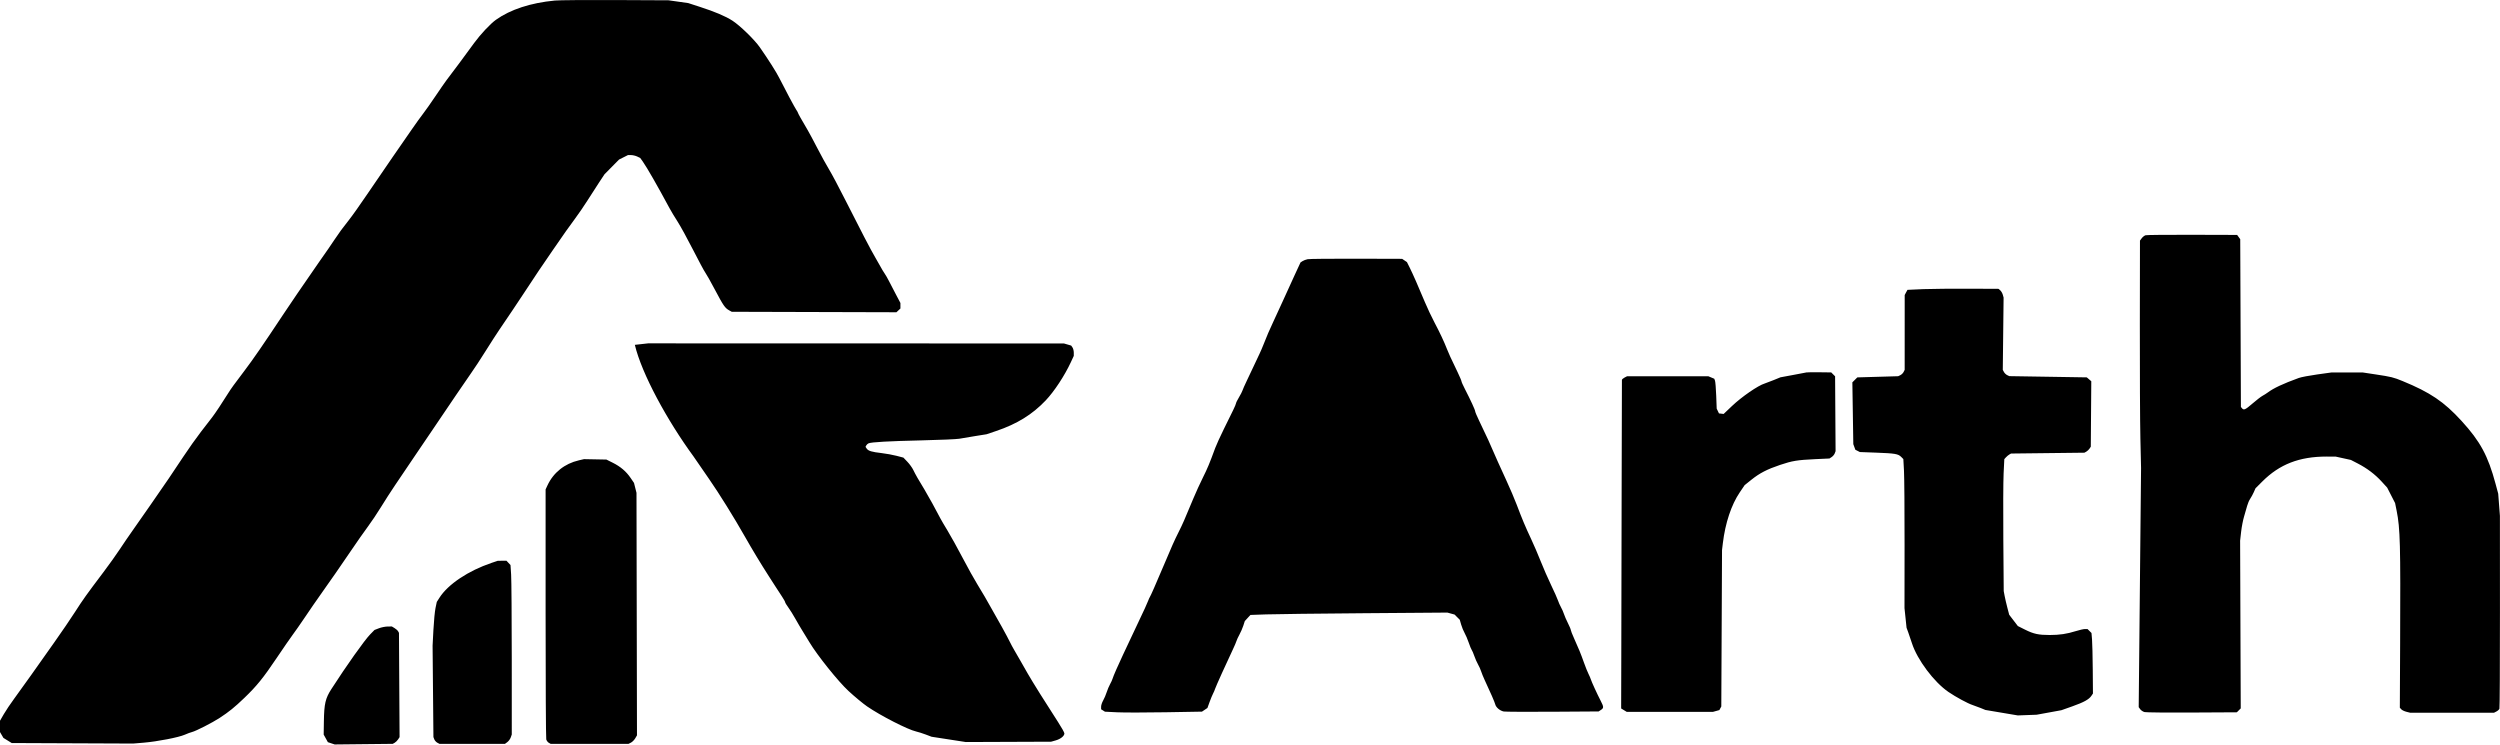
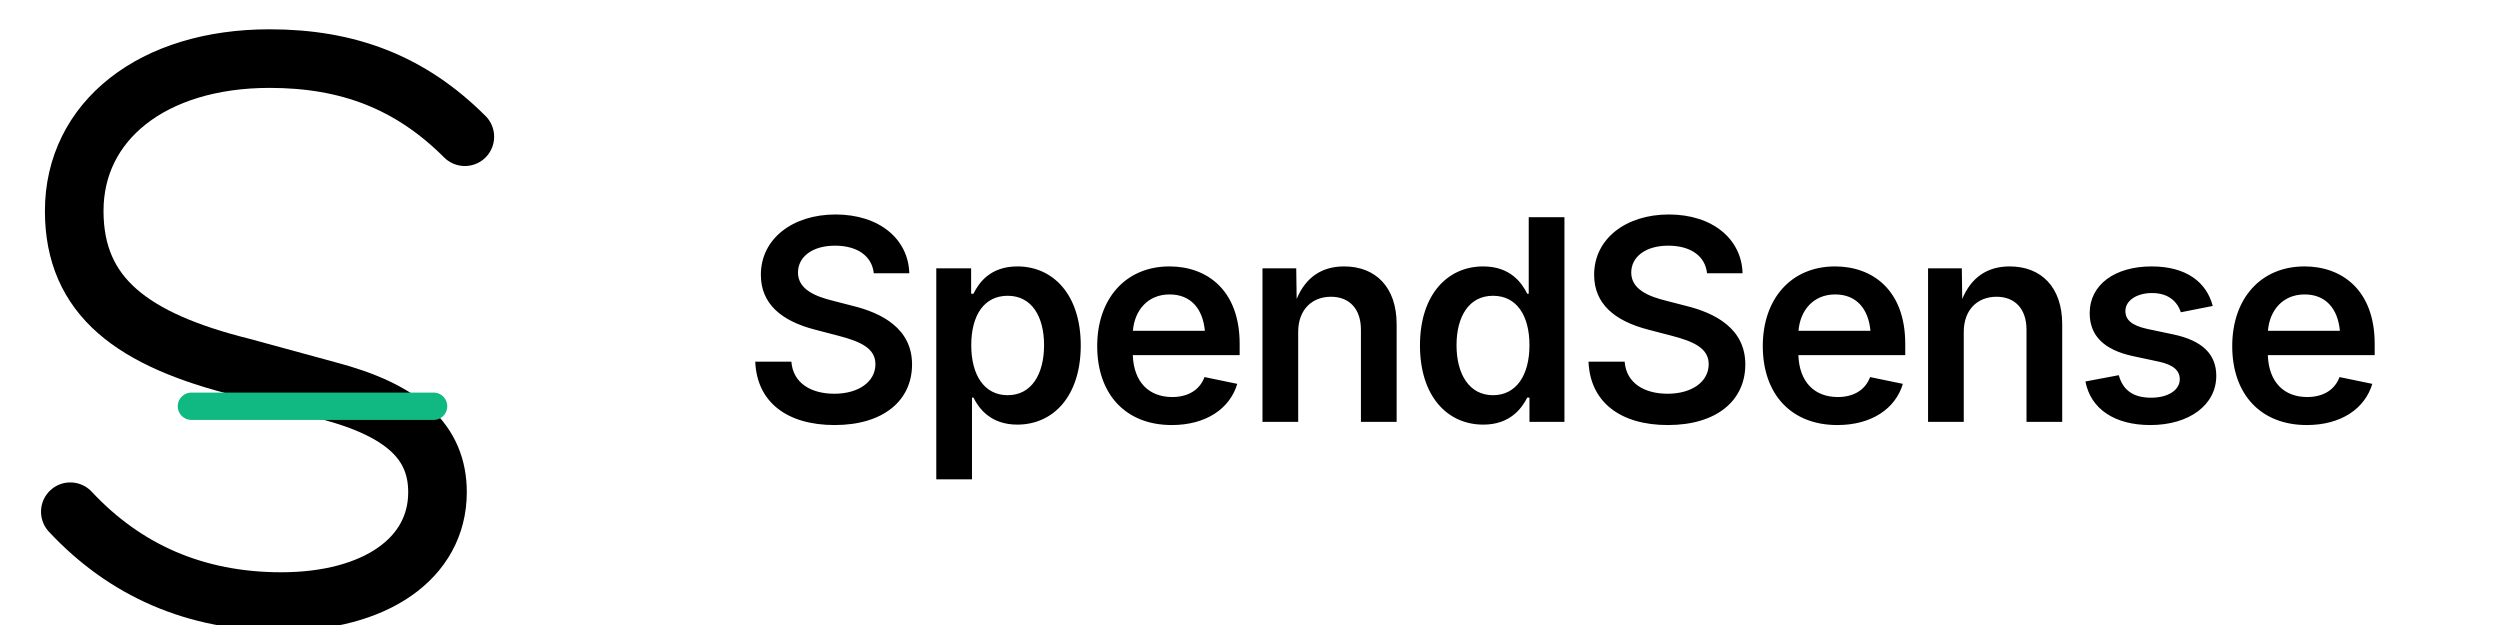
- <svg xmlns="http://www.w3.org/2000/svg" viewBox="8.6 7.4 2927.5 871.8" fill="currentColor">
-   <path d="M 658.329 8.037 C 630.079 10.730, 606.279 18.500, 589.387 30.546 C 582.909 35.166, 571.331 47.472, 563.945 57.588 C 549.636 77.185, 541.393 88.279, 531.686 101 C 529.798 103.475, 523.868 112.025, 518.509 120 C 513.150 127.975, 506.656 137.200, 504.079 140.500 C 501.501 143.800, 495.591 152.008, 490.946 158.741 C 486.301 165.473, 475.975 180.390, 468 191.889 C 460.025 203.388, 446.809 222.701, 438.630 234.807 C 430.452 246.914, 420.755 260.584, 417.082 265.186 C 409.947 274.125, 405.606 280.045, 400 288.479 C 394.523 296.720, 393.236 298.585, 382.546 313.782 C 377.021 321.638, 369.726 332.213, 366.335 337.282 C 362.945 342.352, 358.692 348.525, 356.885 351 C 355.078 353.475, 347.788 364.275, 340.686 375 C 317.299 410.315, 304.814 428.447, 294.897 441.496 C 282.983 457.172, 279.112 462.524, 275.582 468.200 C 268.771 479.150, 260.657 491.337, 257.016 496.085 C 255.082 498.607, 249.176 506.257, 243.890 513.085 C 238.605 519.913, 229.227 533.150, 223.049 542.500 C 216.871 551.850, 209.271 563.220, 206.158 567.767 C 193.708 585.957, 174.963 612.949, 165.479 626.345 C 159.967 634.130, 152.368 645.225, 148.592 651 C 144.817 656.775, 136.296 668.700, 129.659 677.500 C 109.506 704.218, 105.852 709.335, 96.500 723.938 C 91.550 731.667, 80.722 747.556, 72.438 759.246 C 64.154 770.936, 51.815 788.375, 45.018 798 C 38.221 807.625, 29.249 820.108, 25.080 825.740 C 20.911 831.372, 15.495 839.454, 13.044 843.700 L 8.588 851.419 8.588 858.014 L 8.588 864.610 10.593 868.042 L 12.597 871.475 17.469 874.487 L 22.342 877.500 93.421 877.803 L 164.500 878.105 177 877.066 C 192.894 875.744, 217.861 870.888, 225 867.730 C 228.025 866.392, 231.850 864.978, 233.500 864.589 C 237.856 863.560, 257.326 853.627, 265.663 848.180 C 276.817 840.892, 283.304 835.642, 294.726 824.659 C 309.337 810.609, 316.891 801.276, 332.681 777.772 C 340.171 766.622, 348.645 754.350, 351.512 750.500 C 354.379 746.650, 360.200 738.325, 364.448 732 C 368.695 725.675, 373.598 718.475, 375.344 716 C 377.090 713.525, 382.445 705.875, 387.245 699 C 392.045 692.125, 398.525 682.900, 401.646 678.500 C 404.767 674.100, 412.791 662.400, 419.478 652.500 C 426.164 642.600, 435.078 629.874, 439.286 624.220 C 443.495 618.567, 450.435 608.217, 454.709 601.220 C 458.984 594.224, 466.282 582.875, 470.928 576 C 475.574 569.125, 485.757 554.050, 493.556 542.500 C 501.355 530.950, 512.945 513.850, 519.312 504.500 C 525.679 495.150, 536.182 479.625, 542.652 470 C 549.123 460.375, 557.186 448.628, 560.570 443.895 C 563.955 439.163, 571.479 427.688, 577.291 418.395 C 583.103 409.103, 590.253 398.008, 593.179 393.740 C 601.142 382.127, 617.891 357.187, 621.547 351.500 C 629.496 339.132, 650.130 308.419, 655.809 300.500 C 659.151 295.839, 667.042 284.460, 671.410 278 C 673.084 275.525, 677.748 269.098, 681.775 263.717 C 685.801 258.336, 692.283 248.886, 696.178 242.717 C 700.073 236.548, 706.229 227, 709.857 221.500 L 716.456 211.500 724.978 202.872 L 733.500 194.245 738.717 191.622 L 743.934 189 747.566 189 C 749.563 189, 752.796 189.759, 754.751 190.686 L 758.303 192.372 761.402 196.723 C 766.054 203.258, 778.718 225.362, 792.497 251 C 794.418 254.575, 798.745 261.775, 802.112 267 C 805.479 272.225, 813.619 287.075, 820.202 300 C 826.785 312.925, 833.193 324.850, 834.442 326.500 C 835.691 328.150, 840.878 337.375, 845.968 347 C 855.682 365.367, 857.609 368.147, 862.500 370.845 L 865.500 372.500 961.910 372.774 L 1058.319 373.048 1060.660 370.850 L 1063 368.651 1063 365.427 L 1063 362.203 1057.805 352.352 C 1054.948 346.933, 1051.235 339.793, 1049.555 336.484 C 1047.875 333.176, 1045.545 329.126, 1044.378 327.484 C 1043.211 325.843, 1041.054 322.250, 1039.583 319.500 C 1038.113 316.750, 1035.296 311.800, 1033.323 308.500 C 1028.777 300.896, 1015.796 275.988, 998.570 241.818 C 991.173 227.143, 982.561 210.943, 979.434 205.818 C 976.307 200.693, 970.156 189.525, 965.765 181 C 961.374 172.475, 956.318 163.025, 954.529 160 C 947.353 147.863, 943 140.116, 943 139.480 C 943 139.111, 942.165 137.614, 941.144 136.154 C 939.298 133.515, 927.739 111.880, 921.019 98.487 C 917.626 91.726, 908.211 76.904, 898.268 62.675 C 892.069 53.802, 875.113 37.324, 866.375 31.681 C 858.104 26.340, 846.150 21.262, 828.003 15.380 L 814.507 11.006 803.003 9.379 L 791.500 7.752 729.500 7.457 C 695.400 7.295, 663.373 7.556, 658.329 8.037 M 2521.090 282.869 C 2519.765 283.242, 2517.740 284.807, 2516.590 286.347 L 2514.500 289.147 2514.355 387.823 C 2514.276 442.096, 2514.564 502.025, 2514.996 521 L 2515.782 555.500 2514.400 695.500 L 2513.017 835.500 2514.834 837.956 C 2515.833 839.307, 2518.088 840.784, 2519.846 841.240 C 2521.603 841.695, 2546.645 841.940, 2575.494 841.784 L 2627.946 841.500 2630.223 839.218 L 2632.500 836.937 2632.141 738.718 L 2631.782 640.500 2632.959 630.085 C 2633.607 624.357, 2635.178 616.257, 2636.450 612.085 C 2637.722 607.913, 2639.336 602.323, 2640.036 599.662 C 2640.736 597, 2642.330 593.320, 2643.577 591.482 C 2644.824 589.644, 2646.734 586.130, 2647.821 583.671 L 2649.798 579.202 2657.783 571.217 C 2677.963 551.037, 2701.169 542.036, 2733 542.041 L 2743.500 542.043 2752.500 544.020 L 2761.500 545.996 2769.500 550.125 C 2780.413 555.758, 2789.787 562.848, 2797.518 571.319 L 2804.002 578.423 2808.630 587.462 L 2813.259 596.500 2815.068 605.500 C 2819.217 626.136, 2819.695 644.365, 2819.154 761.315 L 2818.807 836.130 2820.465 837.962 C 2821.377 838.969, 2824.095 840.290, 2826.504 840.897 L 2830.886 842 2879.992 842 L 2929.099 842 2931.928 840.537 C 2933.485 839.732, 2935.058 838.290, 2935.426 837.333 C 2935.793 836.375, 2936.073 785.171, 2936.047 723.546 L 2936.001 611.500 2935.005 598.509 L 2934.009 585.518 2930.916 574.009 C 2922.052 541.030, 2913.018 524.316, 2891.079 500.304 C 2870.525 477.807, 2854.362 466.883, 2822 453.613 C 2811.313 449.231, 2808.895 448.635, 2790.500 445.849 L 2775.500 443.578 2757 443.586 L 2738.500 443.594 2722 445.887 C 2712.925 447.147, 2703.250 448.997, 2700.500 449.998 C 2681.910 456.760, 2670.939 461.904, 2664 467.114 C 2662.625 468.147, 2659.925 469.849, 2658 470.896 C 2656.075 471.944, 2650.815 475.996, 2646.311 479.901 C 2637.805 487.274, 2636.108 488.040, 2633.974 485.468 L 2632.703 483.937 2632.309 385.718 L 2631.916 287.500 2630.100 285 L 2628.285 282.500 2575.892 282.345 C 2547.077 282.260, 2522.416 282.496, 2521.090 282.869 M 1539.836 310.927 C 1537.821 311.329, 1535.121 312.349, 1533.836 313.193 L 1531.500 314.730 1524.838 329.115 C 1521.175 337.027, 1514.733 351.150, 1510.524 360.500 C 1506.315 369.850, 1501.347 380.650, 1499.484 384.500 C 1495.980 391.742, 1491.231 402.807, 1487.896 411.500 C 1486.842 414.250, 1484.901 418.750, 1483.585 421.500 C 1482.269 424.250, 1479.411 430.325, 1477.235 435 C 1475.059 439.675, 1471.226 447.775, 1468.717 453 C 1466.209 458.225, 1463.868 463.504, 1463.517 464.730 C 1463.165 465.957, 1461.330 469.531, 1459.439 472.672 C 1457.547 475.813, 1456 478.925, 1456 479.588 C 1456 480.252, 1454.483 483.878, 1452.630 487.647 C 1450.776 491.416, 1445.827 501.475, 1441.632 510 C 1437.436 518.525, 1432.931 528.425, 1431.620 532 C 1424.990 550.079, 1422.561 555.909, 1417.150 566.729 C 1413.913 573.203, 1408.925 584.125, 1406.065 591 C 1395.033 617.517, 1393.594 620.797, 1388.735 630.500 C 1383.543 640.866, 1381.160 646.220, 1370.483 671.500 C 1361.975 691.647, 1355.970 705.285, 1355.073 706.500 C 1354.667 707.050, 1353.758 709.075, 1353.052 711 C 1351.863 714.242, 1348.776 720.949, 1339.016 741.500 C 1336.927 745.900, 1333.321 753.550, 1331.004 758.500 C 1328.688 763.450, 1325.298 770.650, 1323.473 774.500 C 1318.045 785.947, 1312.210 799.325, 1311.477 802 C 1311.100 803.375, 1309.776 806.300, 1308.533 808.500 C 1307.290 810.700, 1305.486 814.975, 1304.524 818 C 1303.562 821.025, 1301.700 825.380, 1300.387 827.678 C 1299.074 829.976, 1298 833.228, 1298 834.905 L 1298 837.954 1300.250 839.374 L 1302.500 840.794 1316.817 841.494 C 1324.691 841.878, 1350.255 841.862, 1373.626 841.457 L 1416.119 840.721 1419.309 838.580 L 1422.500 836.440 1425.014 829.470 C 1426.397 825.636, 1428.253 821.150, 1429.138 819.500 C 1430.023 817.850, 1431.076 815.375, 1431.479 814 C 1432.172 811.637, 1445.236 782.694, 1452.469 767.500 C 1454.302 763.650, 1456.121 759.375, 1456.512 758 C 1456.904 756.625, 1458.469 753.250, 1459.991 750.500 C 1461.513 747.750, 1463.548 743.065, 1464.513 740.089 L 1466.267 734.679 1469.556 731.089 L 1472.845 727.500 1491.173 726.858 C 1501.253 726.505, 1553.150 725.883, 1606.500 725.475 L 1703.500 724.733 1707.697 725.891 L 1711.895 727.049 1714.940 730.093 L 1717.984 733.138 1719.618 738.819 C 1720.517 741.944, 1722.325 746.348, 1723.637 748.606 C 1724.948 750.864, 1727.134 755.984, 1728.495 759.984 C 1729.855 763.984, 1731.428 767.810, 1731.989 768.487 C 1732.551 769.164, 1733.910 772.333, 1735.010 775.529 C 1736.110 778.725, 1738.072 783.176, 1739.370 785.420 C 1740.668 787.664, 1742.296 791.300, 1742.988 793.500 C 1743.680 795.700, 1745.510 800.200, 1747.054 803.500 C 1753.944 818.228, 1758.937 829.716, 1759.552 832.253 C 1760.413 835.808, 1765.124 839.745, 1769.500 840.566 C 1771.392 840.921, 1797.161 841.051, 1826.764 840.856 L 1880.588 840.500 1883.294 838.727 C 1886.713 836.487, 1886.684 835.183, 1883.066 828.179 C 1878.847 820.014, 1872.370 805.922, 1871.493 803 C 1871.081 801.625, 1869.826 798.700, 1868.704 796.500 C 1867.582 794.300, 1865.229 788.450, 1863.475 783.500 C 1859.757 773.005, 1857.198 766.718, 1851.868 754.984 C 1849.741 750.300, 1848 745.853, 1848 745.101 C 1848 744.348, 1846.490 740.756, 1844.645 737.117 C 1842.800 733.477, 1840.725 728.700, 1840.034 726.500 C 1839.343 724.300, 1837.764 720.700, 1836.524 718.500 C 1835.284 716.300, 1833.693 712.718, 1832.988 710.539 C 1832.283 708.360, 1828.667 700.260, 1824.954 692.539 C 1821.241 684.818, 1815.721 672.200, 1812.688 664.500 C 1809.655 656.800, 1804.628 645.100, 1801.517 638.500 C 1794.840 624.335, 1790.838 614.812, 1784.703 598.496 C 1782.222 591.898, 1776.752 579.075, 1772.546 570 C 1768.341 560.925, 1763.830 551.025, 1762.521 548 C 1752.791 525.515, 1749.853 519.072, 1740.612 499.962 C 1738.075 494.716, 1736 489.766, 1736 488.962 C 1736 487.434, 1730.687 475.914, 1723.949 462.832 C 1721.777 458.614, 1720 454.601, 1720 453.913 C 1720 453.224, 1717.927 448.350, 1715.394 443.081 C 1706.831 425.271, 1705.100 421.513, 1703.147 416.500 C 1699.651 407.526, 1694.579 396.714, 1688.371 385 C 1685.019 378.675, 1679.929 367.875, 1677.061 361 C 1669.345 342.505, 1663.106 328.333, 1659.414 320.909 L 1656.135 314.319 1653.318 312.409 L 1650.500 310.500 1597 310.348 C 1567.575 310.265, 1541.851 310.525, 1539.836 310.927 M 2261 345.966 C 2250.825 346.323, 2242.399 346.701, 2242.276 346.807 C 2242.152 346.913, 2241.365 348.328, 2240.526 349.950 L 2239 352.901 2238.985 396.700 L 2238.971 440.500 2237.706 443 C 2237.011 444.375, 2235.293 446.051, 2233.890 446.723 L 2231.339 447.947 2207.427 448.639 L 2183.516 449.330 2180.614 452.232 L 2177.712 455.134 2178.268 491.317 L 2178.823 527.500 2180.020 530.780 L 2181.217 534.061 2183.858 535.402 L 2186.500 536.744 2205.645 537.454 C 2227.656 538.270, 2231.351 538.896, 2234.863 542.409 L 2237.412 544.957 2238.165 558.729 C 2238.580 566.303, 2238.885 605.575, 2238.843 646 L 2238.767 719.500 2239.972 731 L 2241.177 742.500 2243.188 748 C 2244.295 751.025, 2246.229 756.711, 2247.488 760.636 C 2253.666 779.912, 2273.339 806.153, 2290.289 817.729 C 2298.933 823.632, 2312.967 831.219, 2318.500 832.981 C 2320.700 833.682, 2324.975 835.269, 2328 836.510 L 2333.500 838.765 2352.468 841.963 L 2371.435 845.161 2382.468 844.754 L 2393.500 844.346 2408 841.699 L 2422.500 839.051 2435.241 834.545 C 2448.809 829.747, 2454.814 826.429, 2457.670 822.150 L 2459.438 819.500 2459.219 791.500 C 2459.098 776.100, 2458.714 760.157, 2458.365 756.070 L 2457.731 748.640 2455.411 746.320 L 2453.091 744 2450.097 744 C 2448.450 744, 2443.593 745.103, 2439.302 746.451 C 2428.874 749.726, 2420.457 750.983, 2408.886 750.992 C 2395.789 751.003, 2389.969 749.746, 2380 744.755 L 2371.500 740.500 2366.438 733.889 L 2361.376 727.278 2359.185 718.889 C 2357.980 714.275, 2356.537 708.030, 2355.978 705.012 L 2354.961 699.523 2354.488 639.012 C 2354.228 605.730, 2354.382 570.973, 2354.831 561.773 L 2355.648 545.047 2357.563 542.931 C 2358.616 541.767, 2360.383 540.294, 2361.489 539.657 L 2363.500 538.500 2406.500 538 L 2449.500 537.500 2451.750 536.215 C 2452.988 535.508, 2454.658 533.925, 2455.463 532.697 L 2456.926 530.464 2457.213 492.153 L 2457.500 453.843 2454.872 451.574 L 2452.243 449.305 2406.872 448.581 L 2361.500 447.856 2359.029 446.678 C 2357.670 446.030, 2355.952 444.375, 2355.211 443 L 2353.863 440.500 2354.335 398.192 L 2354.807 355.884 2353.898 352.592 C 2353.398 350.781, 2352.076 348.473, 2350.960 347.464 L 2348.931 345.627 2314.215 345.473 C 2295.122 345.388, 2271.175 345.610, 2261 345.966 M 752 411.212 C 760.000 445.000, 790.000 500.000, 820.702 541.871 C 825.449 548.817, 833.708 560.800, 839.057 568.500 C 850.787 585.389, 868.301 613.561, 881.020 636 C 889.545 651.041, 899.564 667.624, 908.810 682 C 910.756 685.025, 914.226 690.425, 916.522 694 C 918.818 697.575, 922.340 702.979, 924.348 706.009 C 926.357 709.038, 928 711.995, 928 712.578 C 928 713.161, 929.688 715.951, 931.750 718.777 C 933.813 721.603, 937.525 727.554, 940 732.001 C 942.475 736.449, 946.300 742.961, 948.500 746.472 C 950.700 749.983, 954.300 755.868, 956.500 759.549 C 965.589 774.758, 990.263 805.536, 1002.178 816.526 C 1009.434 823.220, 1019.258 831.368, 1024 834.626 C 1039.921 845.566, 1071.624 861.787, 1081.341 863.964 C 1083.872 864.532, 1088.993 866.152, 1092.721 867.566 L 1099.500 870.137 1119.500 873.229 L 1139.500 876.322 1189.500 876.126 L 1239.500 875.930 1244.853 874.407 C 1250.621 872.766, 1255 869.231, 1255 866.216 C 1255 865.184, 1251.661 859.201, 1247.581 852.920 C 1233.607 831.410, 1217.383 805.471, 1211.979 796 C 1209.626 791.875, 1205.905 785.350, 1203.710 781.500 C 1201.516 777.650, 1198.266 772.025, 1196.488 769 C 1194.710 765.975, 1192.284 761.475, 1191.098 759 C 1188.204 752.962, 1176.705 732.098, 1168.502 718 C 1166.102 713.875, 1163.015 708.442, 1161.642 705.928 C 1160.269 703.413, 1156.359 696.888, 1152.953 691.428 C 1149.546 685.967, 1141.913 672.245, 1135.991 660.934 C 1130.068 649.622, 1122.093 635.222, 1118.268 628.934 C 1114.443 622.645, 1110.639 616.150, 1109.813 614.500 C 1106.279 607.438, 1094.461 586.019, 1091.052 580.500 C 1084.679 570.182, 1080.392 562.675, 1078.084 557.788 C 1076.860 555.197, 1073.753 550.871, 1071.179 548.174 L 1066.500 543.272 1058.500 541.171 C 1054.100 540.016, 1046.225 538.579, 1041 537.978 C 1029.371 536.642, 1025.442 535.469, 1023.551 532.769 L 1022.095 530.691 1023.020 528.963 C 1023.528 528.013, 1024.744 526.911, 1025.722 526.514 C 1029.262 525.077, 1049.262 523.966, 1087.500 523.083 C 1108.950 522.587, 1128.975 521.720, 1132 521.156 C 1135.025 520.592, 1143.428 519.182, 1150.674 518.022 L 1163.848 515.915 1175.174 512.088 C 1199.495 503.871, 1217.423 492.806, 1233.035 476.377 C 1243.121 465.763, 1255.317 447.223, 1262.676 431.316 L 1266 424.131 1266 420.288 C 1266 418.174, 1265.309 415.458, 1264.463 414.251 L 1262.927 412.057 1258.713 410.830 L 1254.500 409.603 1011 409.538 L 767.500 409.474 752 411.212 M 1587.784 438.750 C 1586.945 439.712, 1585.227 443.647, 1583.967 447.493 C 1582.707 451.339, 1580.843 455.839, 1579.825 457.493 C 1578.808 459.147, 1577.497 462.300, 1576.912 464.500 C 1575.939 468.157, 1572.913 475.365, 1564.945 493 C 1563.330 496.575, 1560.935 502.425, 1559.623 506 C 1558.312 509.575, 1556.318 514.750, 1555.193 517.500 C 1554.068 520.250, 1551.264 527.450, 1548.963 533.500 C 1546.662 539.550, 1541.942 551.025, 1538.474 559 C 1532.547 572.630, 1523.017 595.727, 1515.371 614.993 C 1513.517 619.664, 1512 624.952, 1512 626.743 L 1512 630 1514 632 L 1516 634 1591.889 634 L 1667.778 634 1670.116 632.107 L 1672.455 630.214 1672.453 626.357 C 1672.452 624.236, 1671.112 618.951, 1669.476 614.613 C 1665.814 604.908, 1652.136 571.043, 1644.792 553.500 C 1641.799 546.350, 1637.615 536, 1635.496 530.500 C 1631.484 520.089, 1625.175 505.495, 1619.501 493.500 C 1617.680 489.650, 1615.864 485.375, 1615.465 484 C 1615.066 482.625, 1613.398 478.827, 1611.759 475.560 C 1610.120 472.293, 1608.111 467.343, 1607.294 464.560 C 1606.478 461.777, 1604.944 458.083, 1603.886 456.351 C 1602.828 454.619, 1601.064 450.593, 1599.967 447.405 C 1598.870 444.216, 1597.293 440.570, 1596.463 439.303 L 1594.954 437 1592.132 437 L 1589.310 437 1587.784 438.750 M 2124 443.512 C 2123.175 443.706, 2115.975 445.073, 2108 446.550 L 2093.500 449.235 2085.500 452.503 C 2081.100 454.301, 2076.375 456.103, 2075 456.508 C 2067.411 458.747, 2048.136 472.014, 2036.780 482.816 L 2026.986 492.132 2024.250 491.816 L 2021.515 491.500 2020.180 488.703 L 2018.846 485.906 2018.281 470.703 C 2017.970 462.341, 2017.333 454.466, 2016.864 453.202 L 2016.013 450.903 2012.538 449.452 L 2009.064 448 1961.482 448 L 1913.901 448 1910.950 449.526 C 1909.328 450.365, 1907.940 451.602, 1907.867 452.276 C 1907.793 452.949, 1907.639 513.800, 1907.524 587.500 C 1907.409 661.200, 1907.233 746.475, 1907.133 777 C 1907.033 807.525, 1906.962 833.519, 1906.976 834.765 L 1907 837.029 1910.250 839.011 L 1913.500 840.993 1964 840.991 L 2014.500 840.989 2018.238 839.951 L 2021.976 838.912 2023.109 836.797 L 2024.241 834.681 2024.667 743.090 L 2025.092 651.500 2026.059 643.431 C 2028.880 619.891, 2035.994 598.510, 2045.840 583.978 L 2051.583 575.500 2059.512 569.152 C 2069.147 561.437, 2077.846 556.939, 2093 551.836 C 2107.342 547.006, 2113.256 546.035, 2134.198 545.068 L 2150.896 544.298 2153.493 542.597 C 2154.921 541.661, 2156.533 539.729, 2157.075 538.304 L 2158.060 535.712 2157.780 491.883 L 2157.500 448.054 2155.225 445.777 L 2152.950 443.500 2139.225 443.330 C 2131.676 443.236, 2124.825 443.318, 2124 443.512 M 686.500 546.436 C 669.716 550.316, 656.617 560.797, 649.601 575.960 L 647.500 580.500 647.500 725.500 C 647.500 805.250, 647.843 871.725, 648.262 873.221 C 648.681 874.718, 650.031 876.518, 651.262 877.221 L 653.500 878.500 699 878.500 L 744.500 878.500 747.450 877 C 749.072 876.175, 751.322 873.925, 752.450 872 L 754.500 868.500 754.216 726.500 L 753.932 584.500 752.477 578.711 L 751.021 572.922 747.048 567.070 C 741.866 559.440, 735.248 553.807, 726.101 549.242 L 718.702 545.549 705.601 545.299 L 692.500 545.048 686.500 546.436 M 584.500 666.442 C 557.062 675.664, 533.173 691.620, 523.154 707.418 L 520.076 712.272 518.584 719.386 C 517.764 723.299, 516.658 734.825, 516.127 745 L 515.162 763.500 515.652 817 L 516.143 870.500 517.137 873.116 C 517.684 874.555, 519.296 876.355, 520.718 877.116 L 523.304 878.500 561.579 878.500 L 599.854 878.500 602.677 876.406 C 604.230 875.255, 606.037 872.780, 606.694 870.906 L 607.887 867.500 607.874 779.500 C 607.866 731.100, 607.531 686.449, 607.129 680.276 L 606.397 669.051 604.024 666.526 L 601.651 664 596.576 664.045 L 591.500 664.089 584.500 666.442 M 452.320 743.096 L 447.141 745.087 442.049 750.294 C 435.466 757.026, 414.156 787.066, 396.602 814.360 C 389.639 825.187, 388.183 831.469, 387.867 852.050 L 387.629 867.599 390.083 872.050 L 392.538 876.500 396.519 877.829 L 400.500 879.158 434.500 878.799 L 468.500 878.440 470.750 877.185 C 471.988 876.494, 473.788 874.728, 474.750 873.258 L 476.500 870.587 476.148 809.544 L 475.795 748.500 474.834 746.696 C 474.305 745.705, 472.439 744.019, 470.686 742.950 L 467.500 741.007 462.500 741.056 C 459.750 741.082, 455.169 742, 452.320 743.096" />
+ <svg xmlns="http://www.w3.org/2000/svg" viewBox="0 0 640 160" fill="currentColor" role="img" aria-label="SpendSense">
+   <path d="M119 35C105 21 89 15 69 15 39 15 19 31 19 54c0 22 15 33 43 40l22 6c19 5 28 13 28 26 0 17-16 28-40 28-22 0-40-8-54-23" fill="none" stroke="currentColor" stroke-width="15" stroke-linecap="round" stroke-linejoin="round" />
+   <path d="M49 104h62" stroke="#10B981" stroke-width="7" stroke-linecap="round" />
+   <text x="190" y="108" fill="currentColor" font-family="Inter,Arial,sans-serif" font-size="72" font-weight="600" letter-spacing="-2">SpendSense</text>
</svg>
